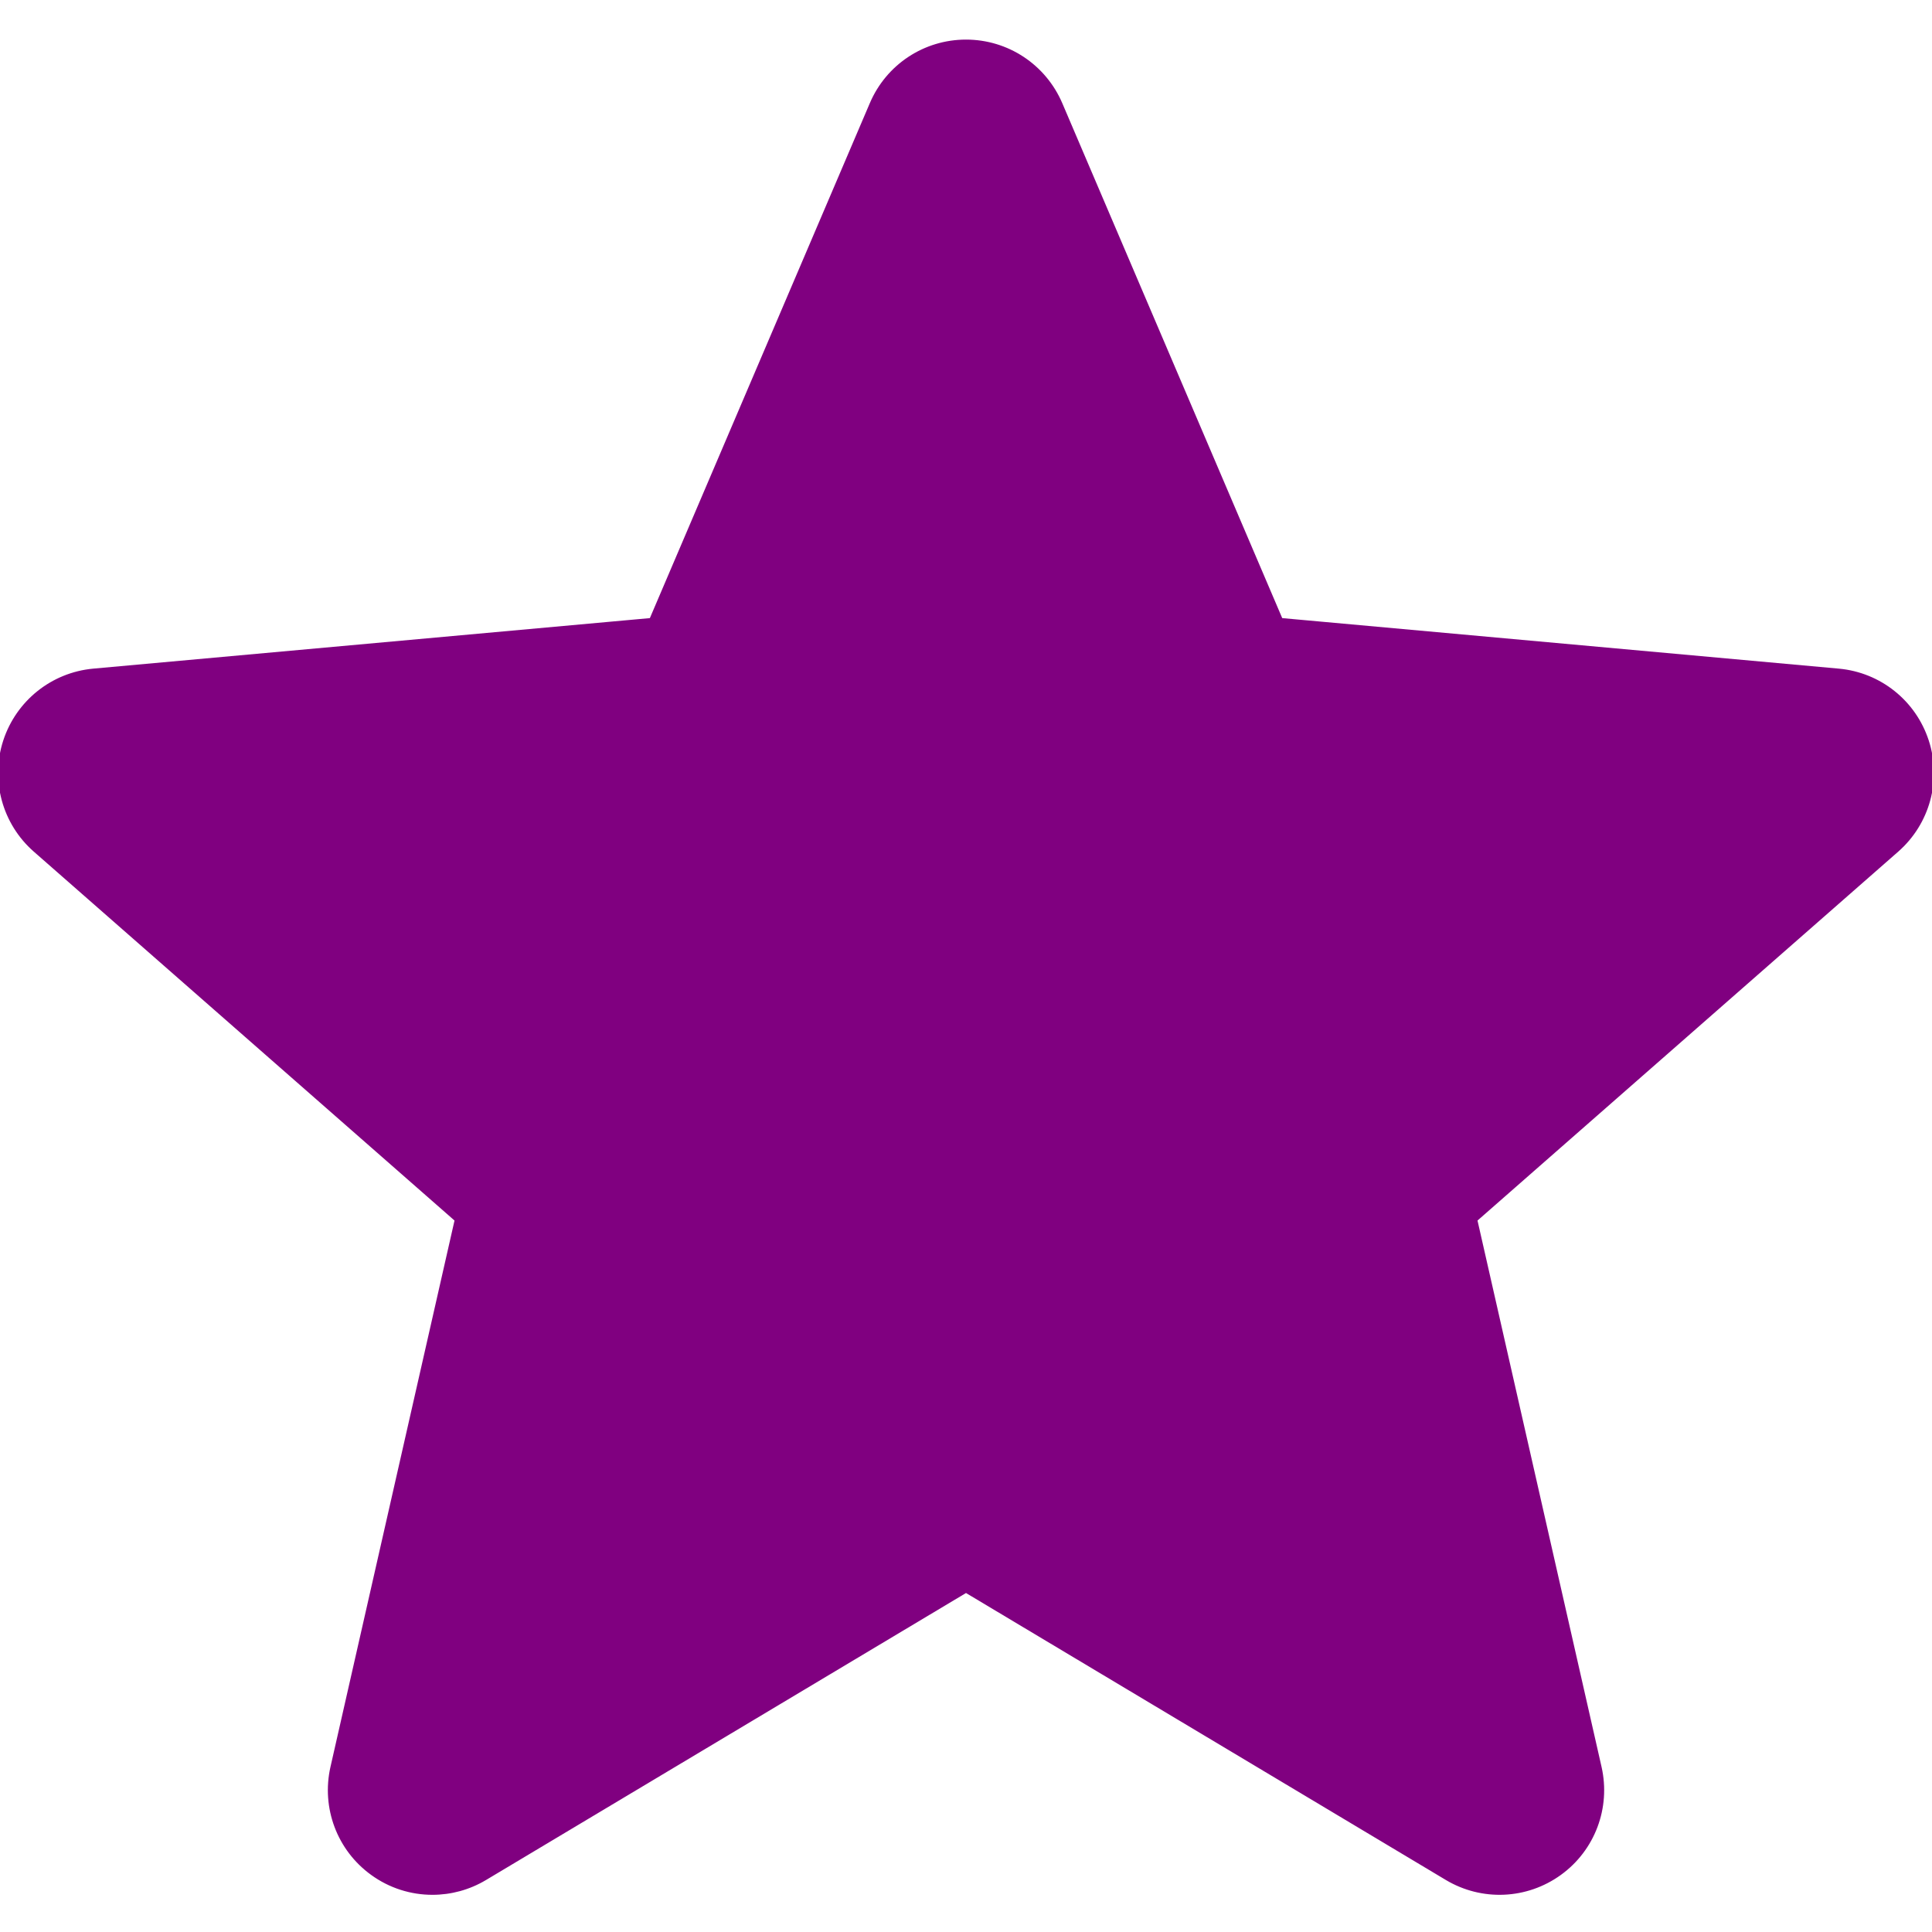
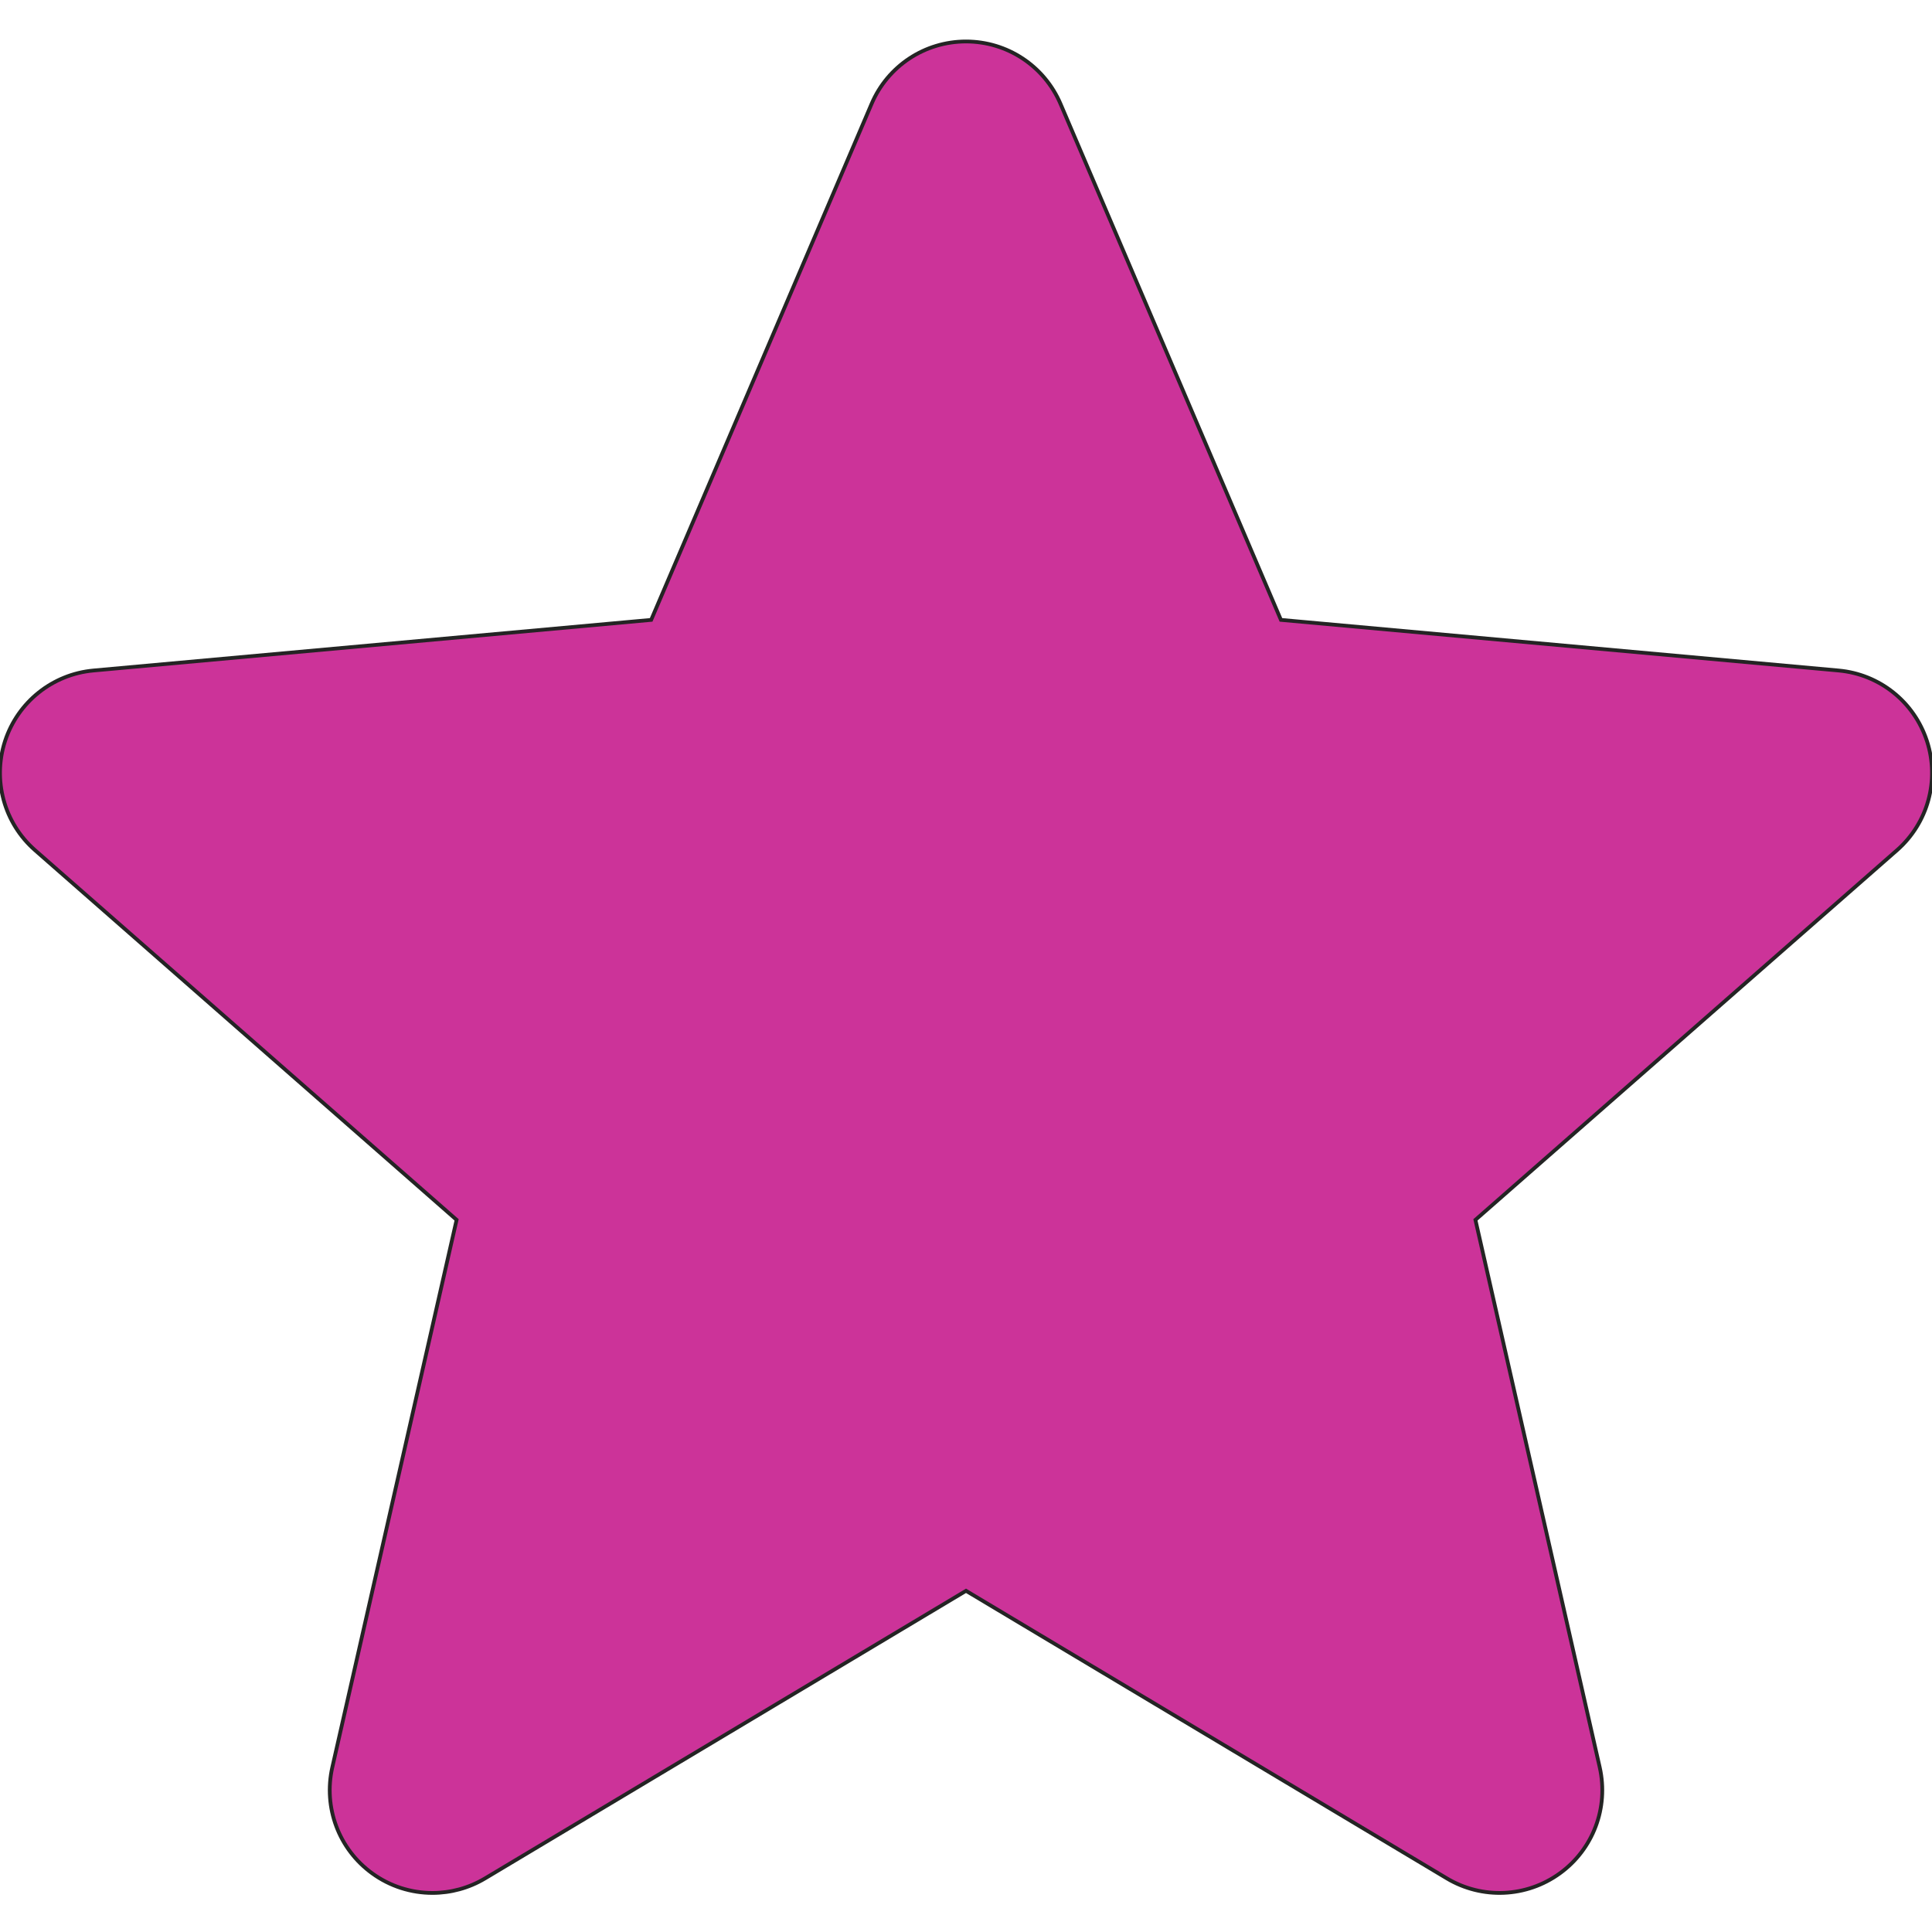
- <svg xmlns="http://www.w3.org/2000/svg" height="511pt" viewBox="0 -10 511.991 511" width="511pt" fill="purple" stroke="purple">
+ <svg xmlns="http://www.w3.org/2000/svg" height="511pt" viewBox="0 -10 511.991 511" width="511pt" fill="#cc3399" stroke="#242424">
  <path d="m510.652 185.883c-3.371-10.367-12.566-17.707-23.402-18.688l-147.797-13.418-58.41-136.75c-4.312-10.047-14.125-16.531-25.047-16.531s-20.738 6.484-25.023 16.531l-58.41 136.75-147.82 13.418c-10.836 1-20.012 8.34-23.402 18.688-3.371 10.367-.258 21.738 7.938 28.926l111.723 97.965-32.941 145.086c-2.41 10.668 1.73 21.699 10.582 28.098 4.758 3.457 10.348 5.184 15.957 5.184 4.82 0 9.645-1.281 13.953-3.859l127.445-76.203 127.422 76.203c9.348 5.586 21.102 5.074 29.934-1.324 8.852-6.398 12.992-17.43 10.582-28.098l-32.941-145.086 111.723-97.965c8.191-7.188 11.309-18.535 7.938-28.926zm-252.203 223.723" />
</svg>
